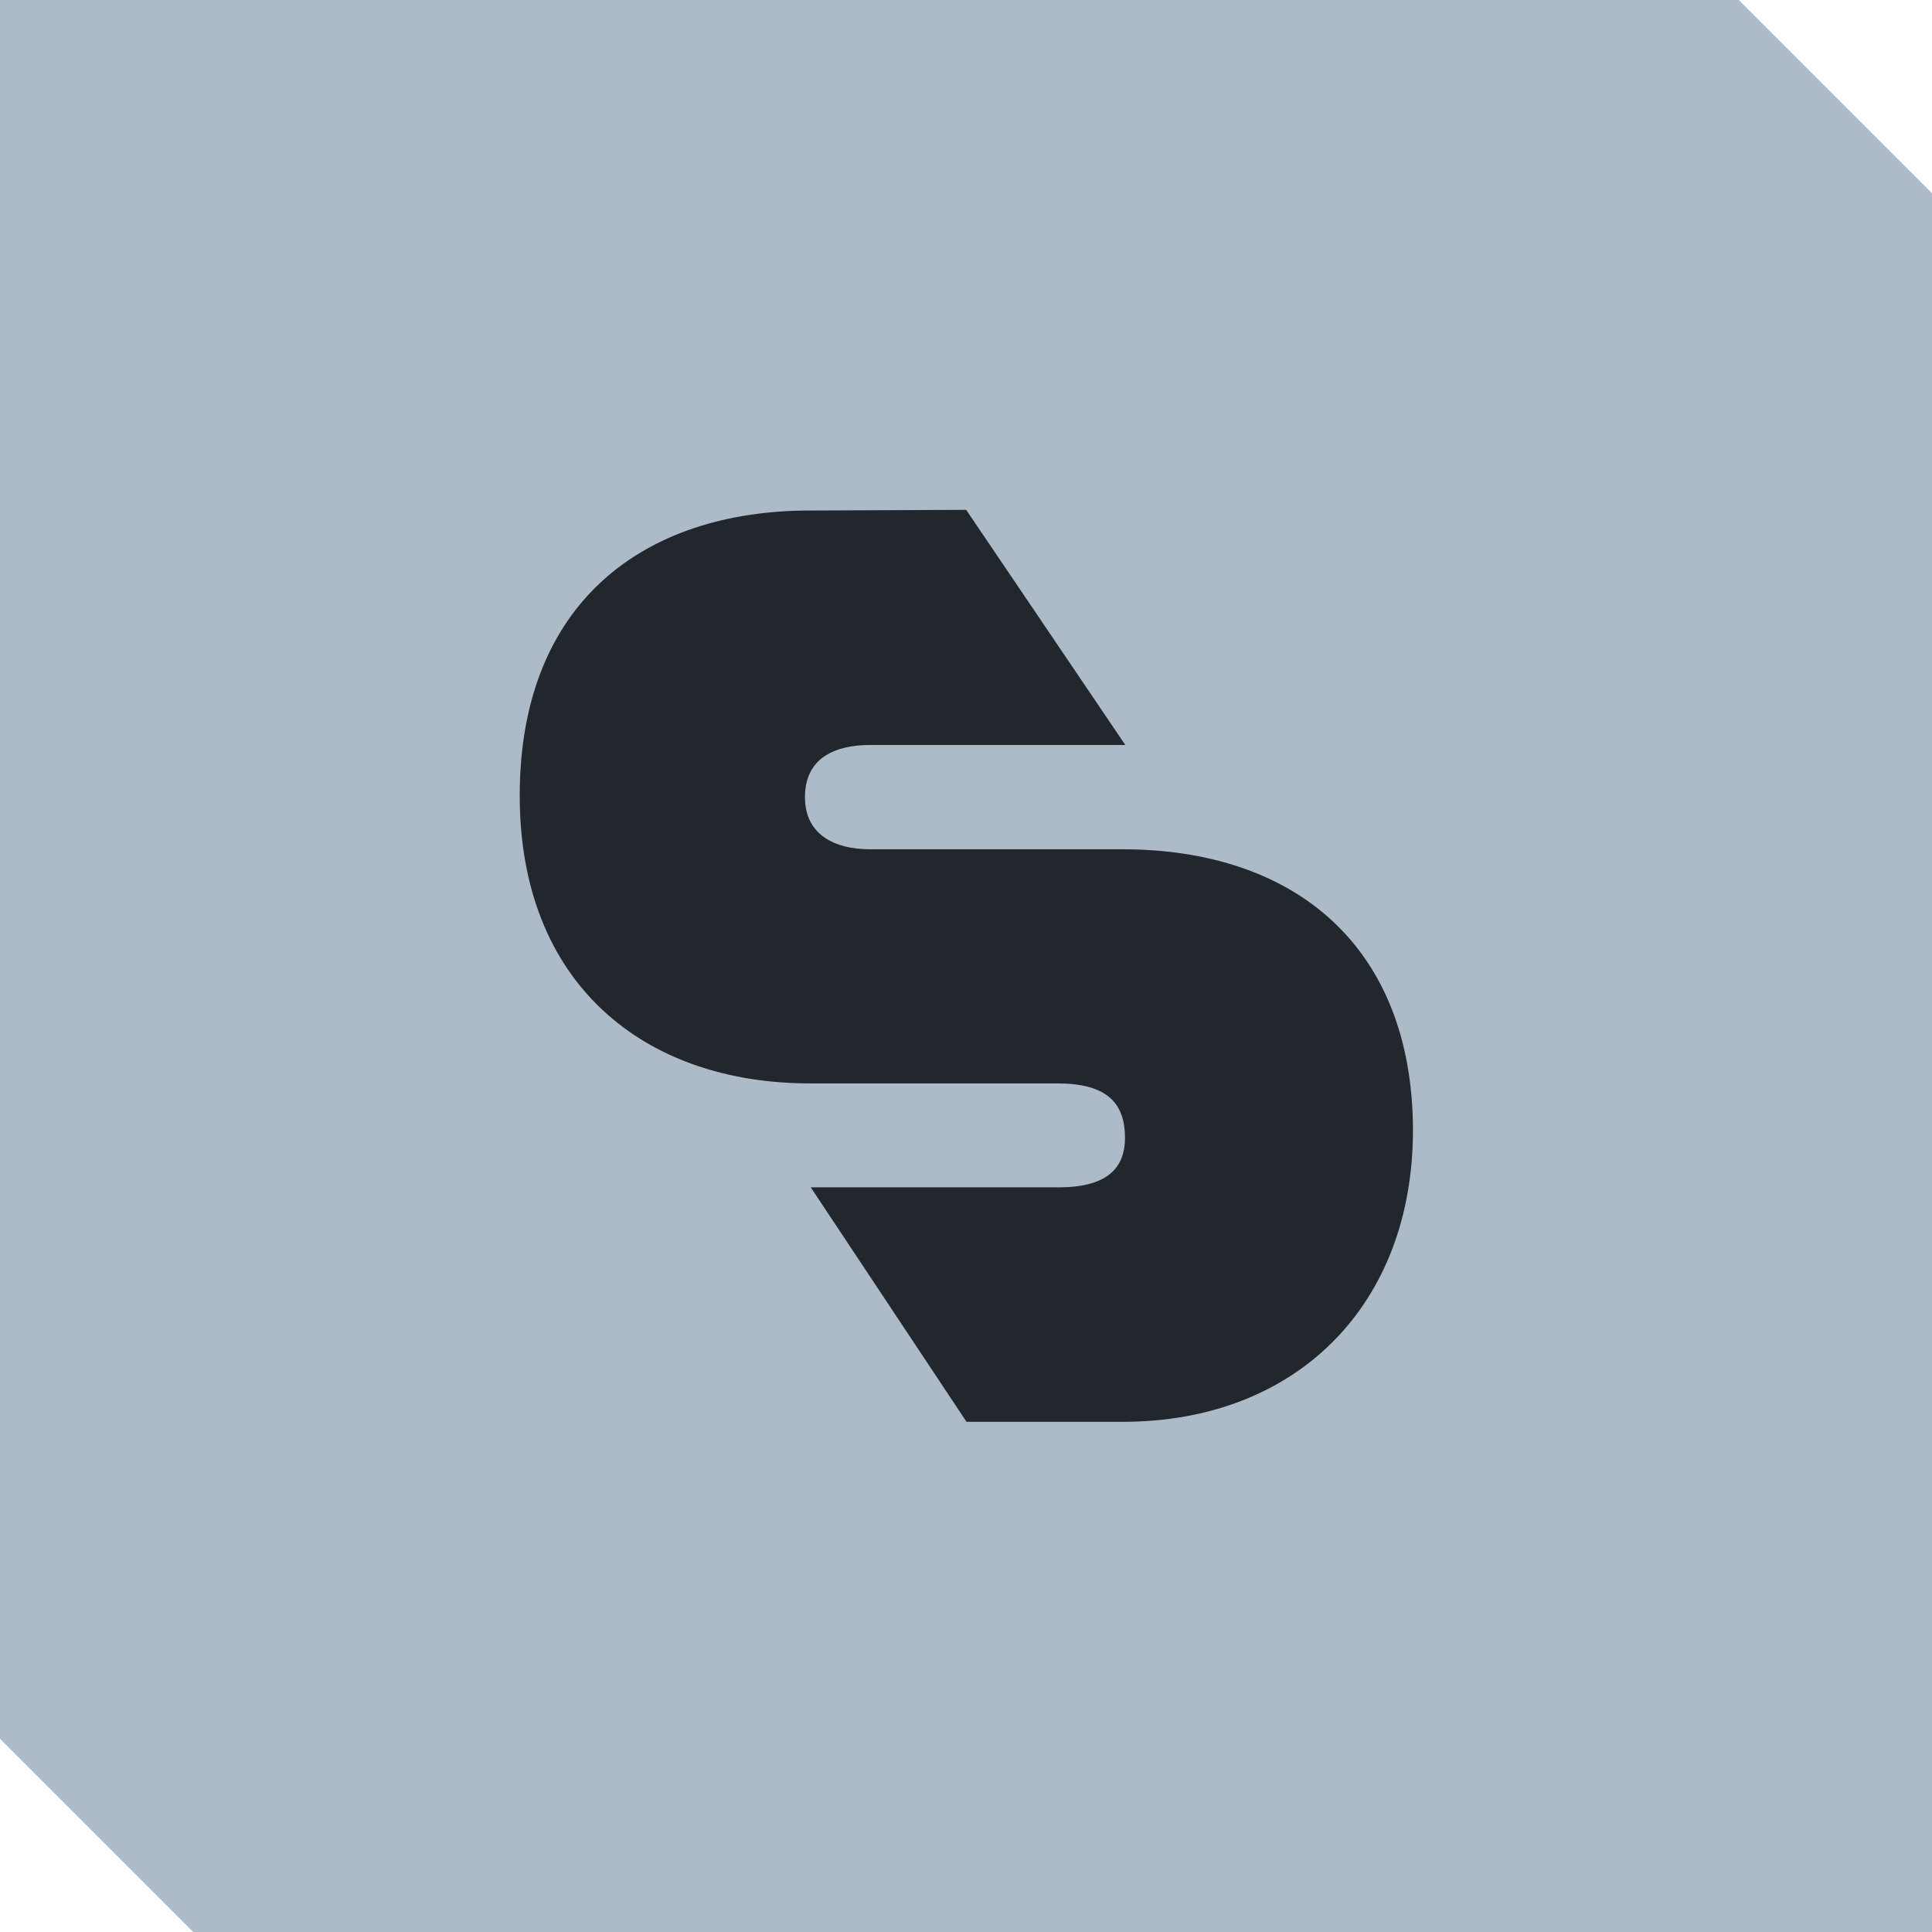
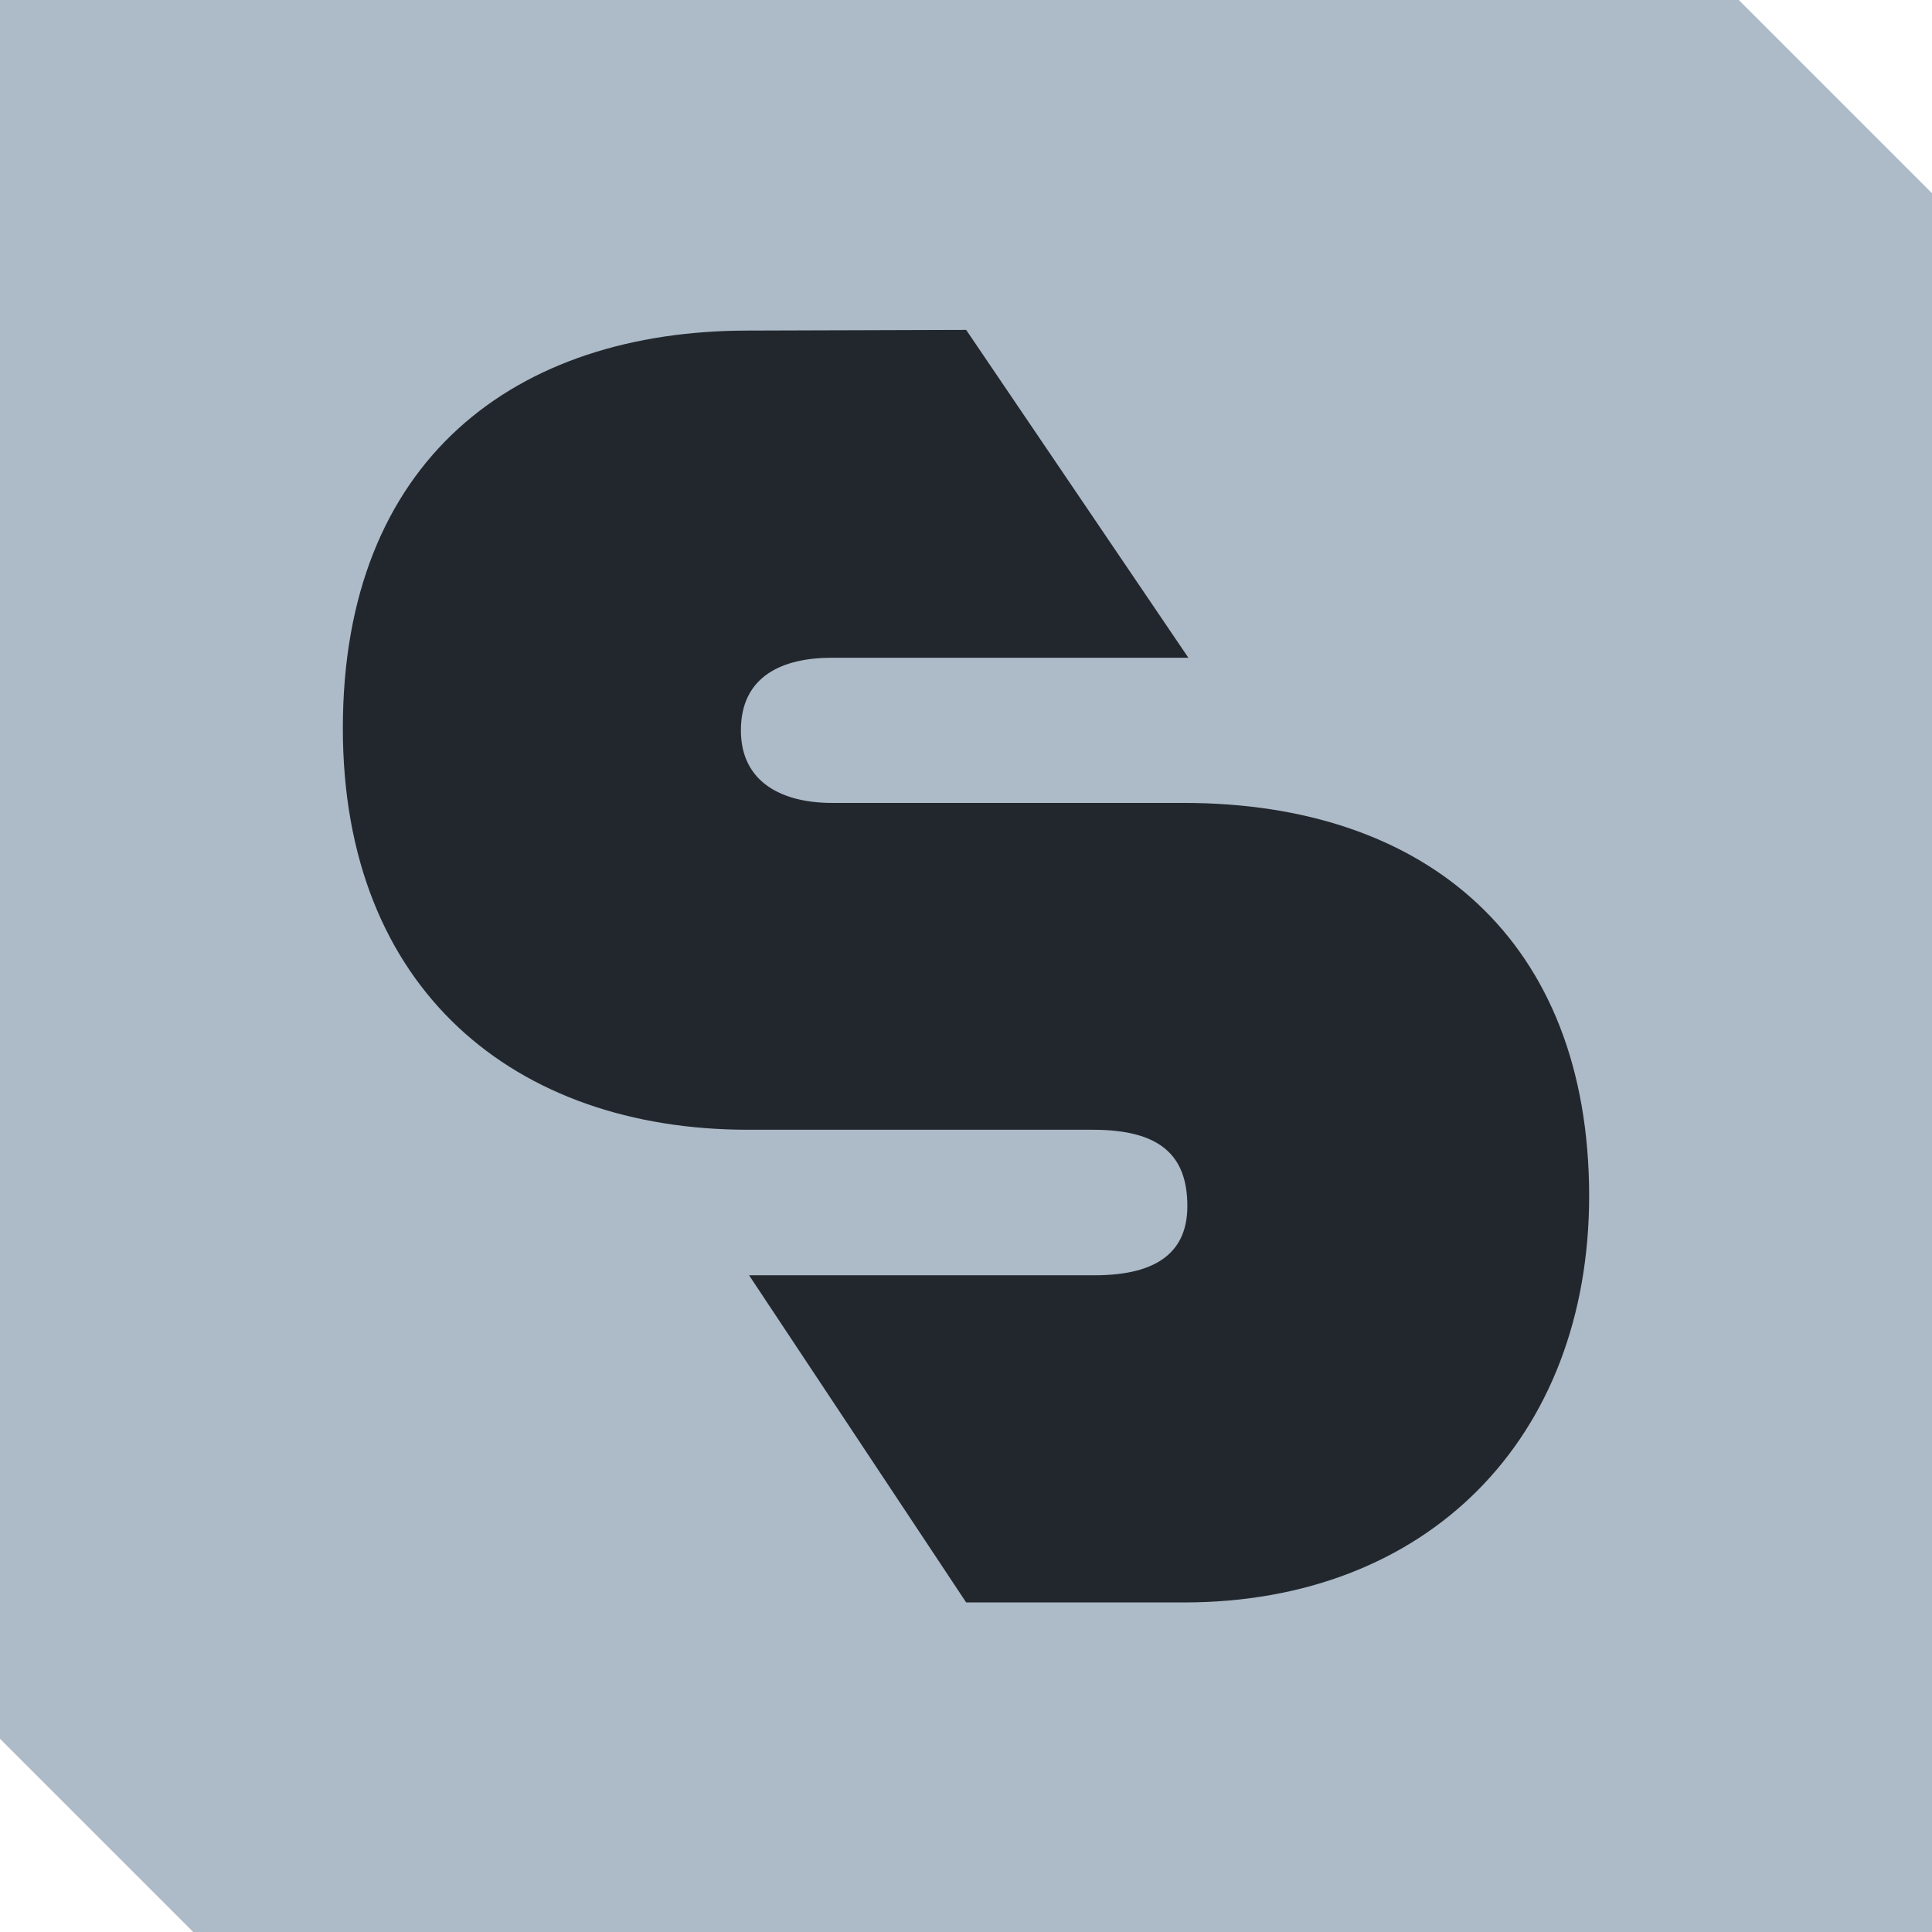
<svg xmlns="http://www.w3.org/2000/svg" version="1.1" id="Warstwa_1" x="0px" y="0px" viewBox="0 0 566.9 566.9" style="enable-background:new 0 0 566.9 566.9;" xml:space="preserve">
  <style type="text/css">
	.st0{fill:#ADBAC7;}
	.st1{fill:#22272E;}
</style>
  <g id="Warstwa_1_00000183209733112306913740000000947244809304774310_">
    <polygon class="st0" points="56.7,566.9 566.9,566.9 566.9,56.7 510.2,0 0,0 0,510.2  " />
  </g>
-   <path class="st1" d="M329.3,249.2h-74c-10.3,0-19.1-4.2-19.1-15.3c0-11.5,8.8-15.3,19.1-15.3h74.9l-46.7-69l-45.8,0.2  c-48.9,0-85.2,27.1-85.2,83.7c0,55,36.3,84.4,85.2,84.4h72.5c14.1,0,19.9,5.3,19.9,16c0,9.2-5.7,14.5-19.5,14.5h-72.7l45.7,68.8  h45.8c51.2,0,85.2-34.4,85.2-85.6C414.5,278.2,380.5,249.2,329.3,249.2z" />
+   <path class="st1" d="M347.4,235.6H244.1c-14.4,0-26.7-5.9-26.7-21.3c0-16,12.3-21.3,26.7-21.3h104.6l-65.2-96.2L219.5,97  c-68.2,0-118.9,37.8-118.9,116.7c0,76.8,50.6,117.8,118.9,117.8h101.2c19.7,0,27.7,7.5,27.7,22.4c0,12.8-8,20.3-27.2,20.3H219.8  l63.7,96h63.9c71.4,0,118.9-48,118.9-119.4C466.2,276.1,418.8,235.6,347.4,235.6z" />
</svg>
